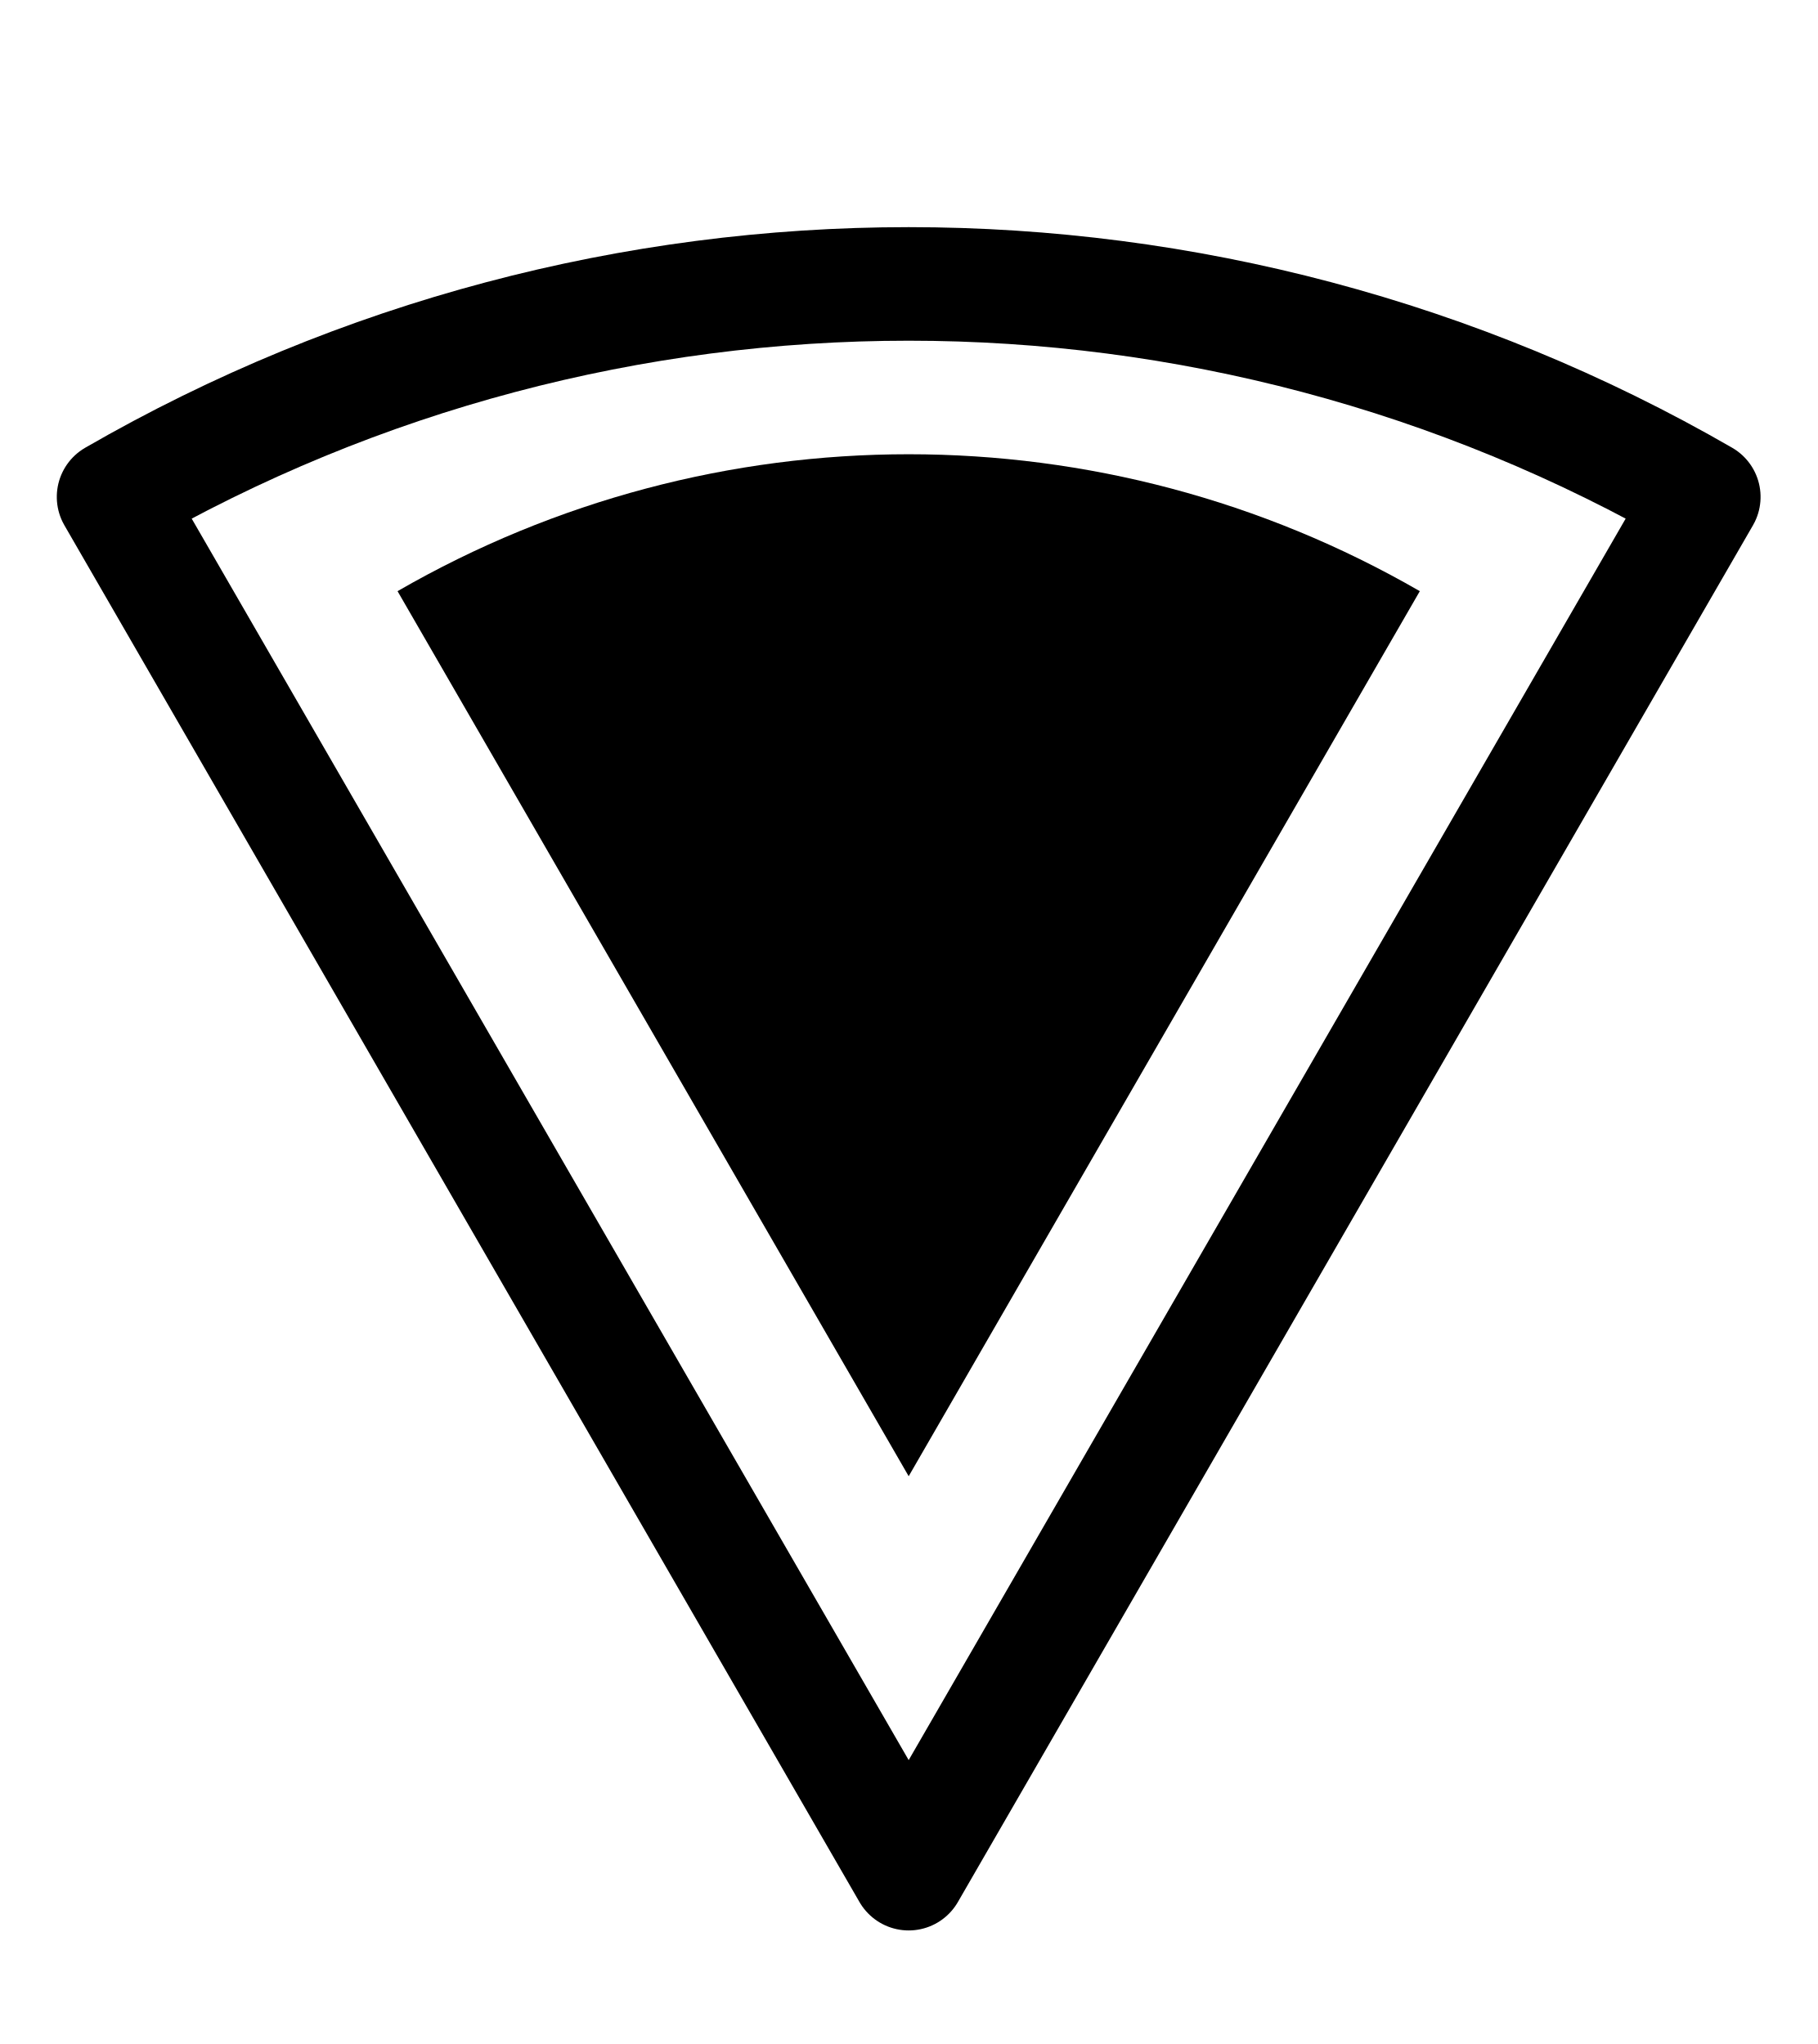
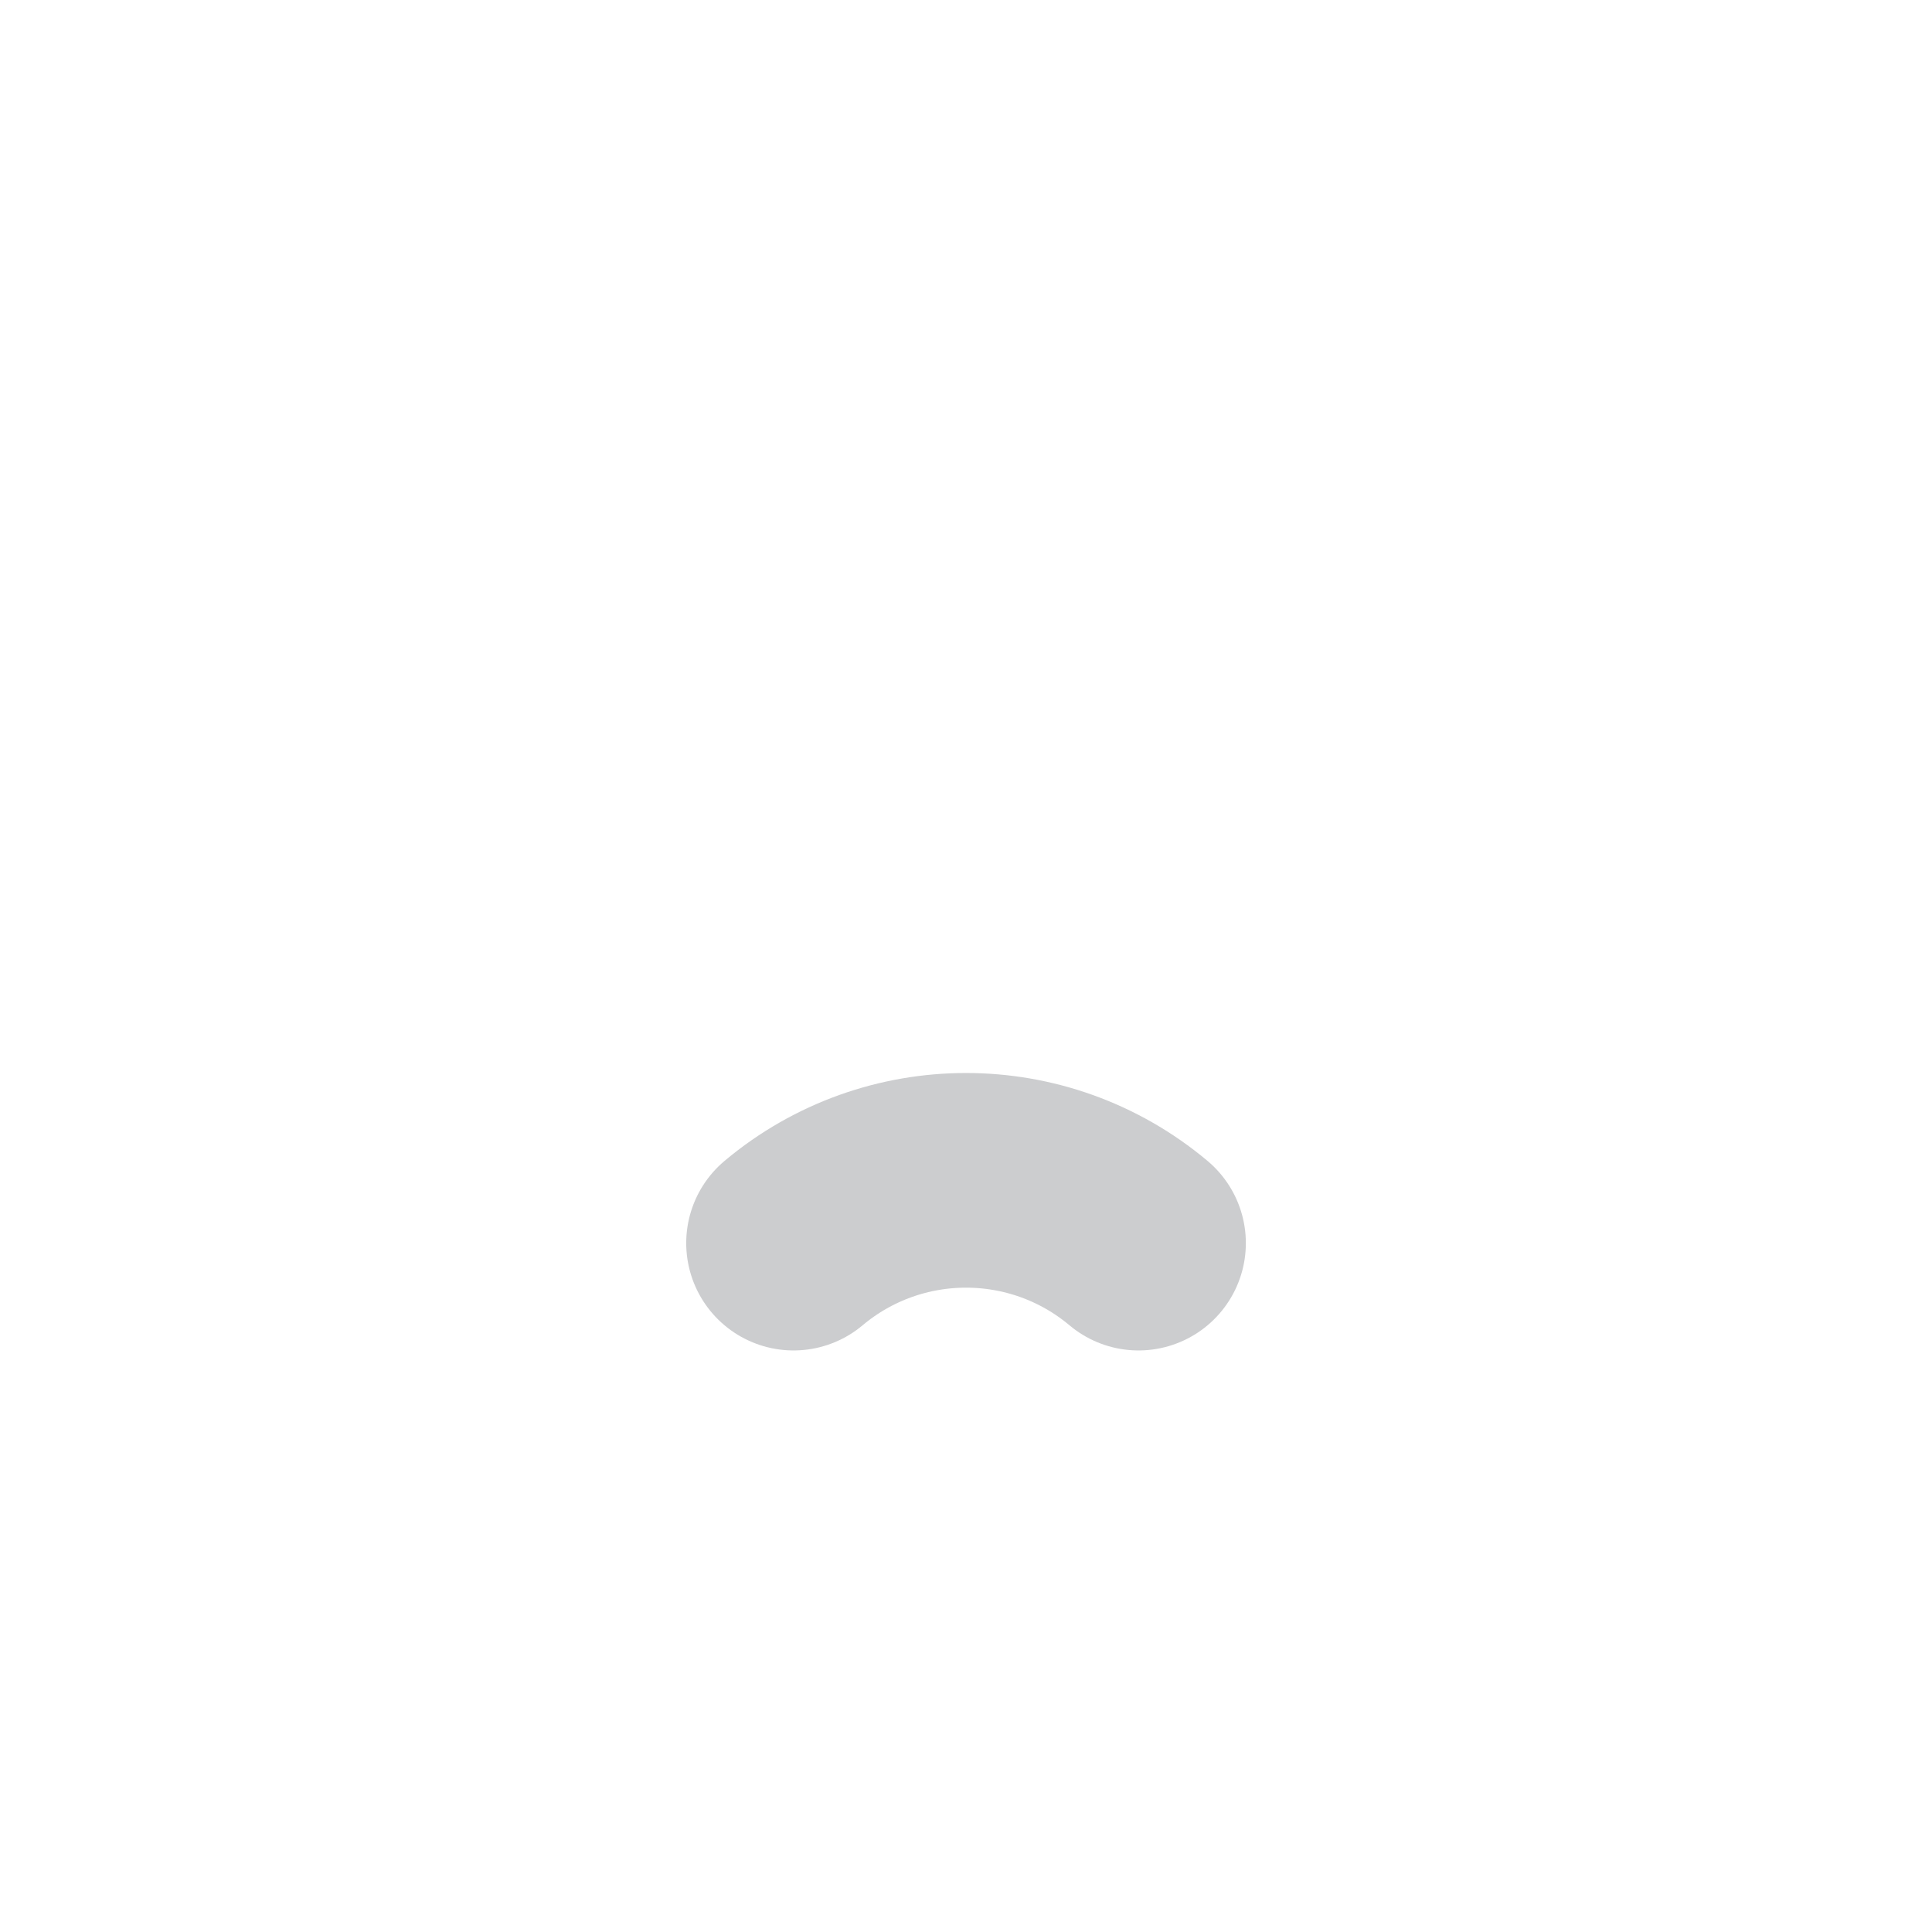
- <svg xmlns="http://www.w3.org/2000/svg" width="16" height="18" version="1.1" viewBox="0 0 16 18">
-   <path id="outer" transform="rotate(-90)" d="m-4.376 1a14 14 0 0 1 2e-7 14l-12.124-7z" fill="none" stroke-linecap="round" stroke-linejoin="round" stroke="currentColor" />
-   <path id="inner" transform="rotate(-90)" d="m-5.206 3.5a9 9 0 0 1 1e-7 9l-7.794-4.5z" />
+ <svg xmlns="http://www.w3.org/2000/svg" width="18" height="18" version="1.1" viewBox="0 0 18 18" xml:space="preserve">
+   <path transform="matrix(1 0 0 1 2.5073 4.4968)" d="m4.886 7.085a2.5 2.5 0 0 1 3.214 0" fill="none" stroke="#cccdcf" stroke-linecap="round" stroke-width="2" />
</svg>
